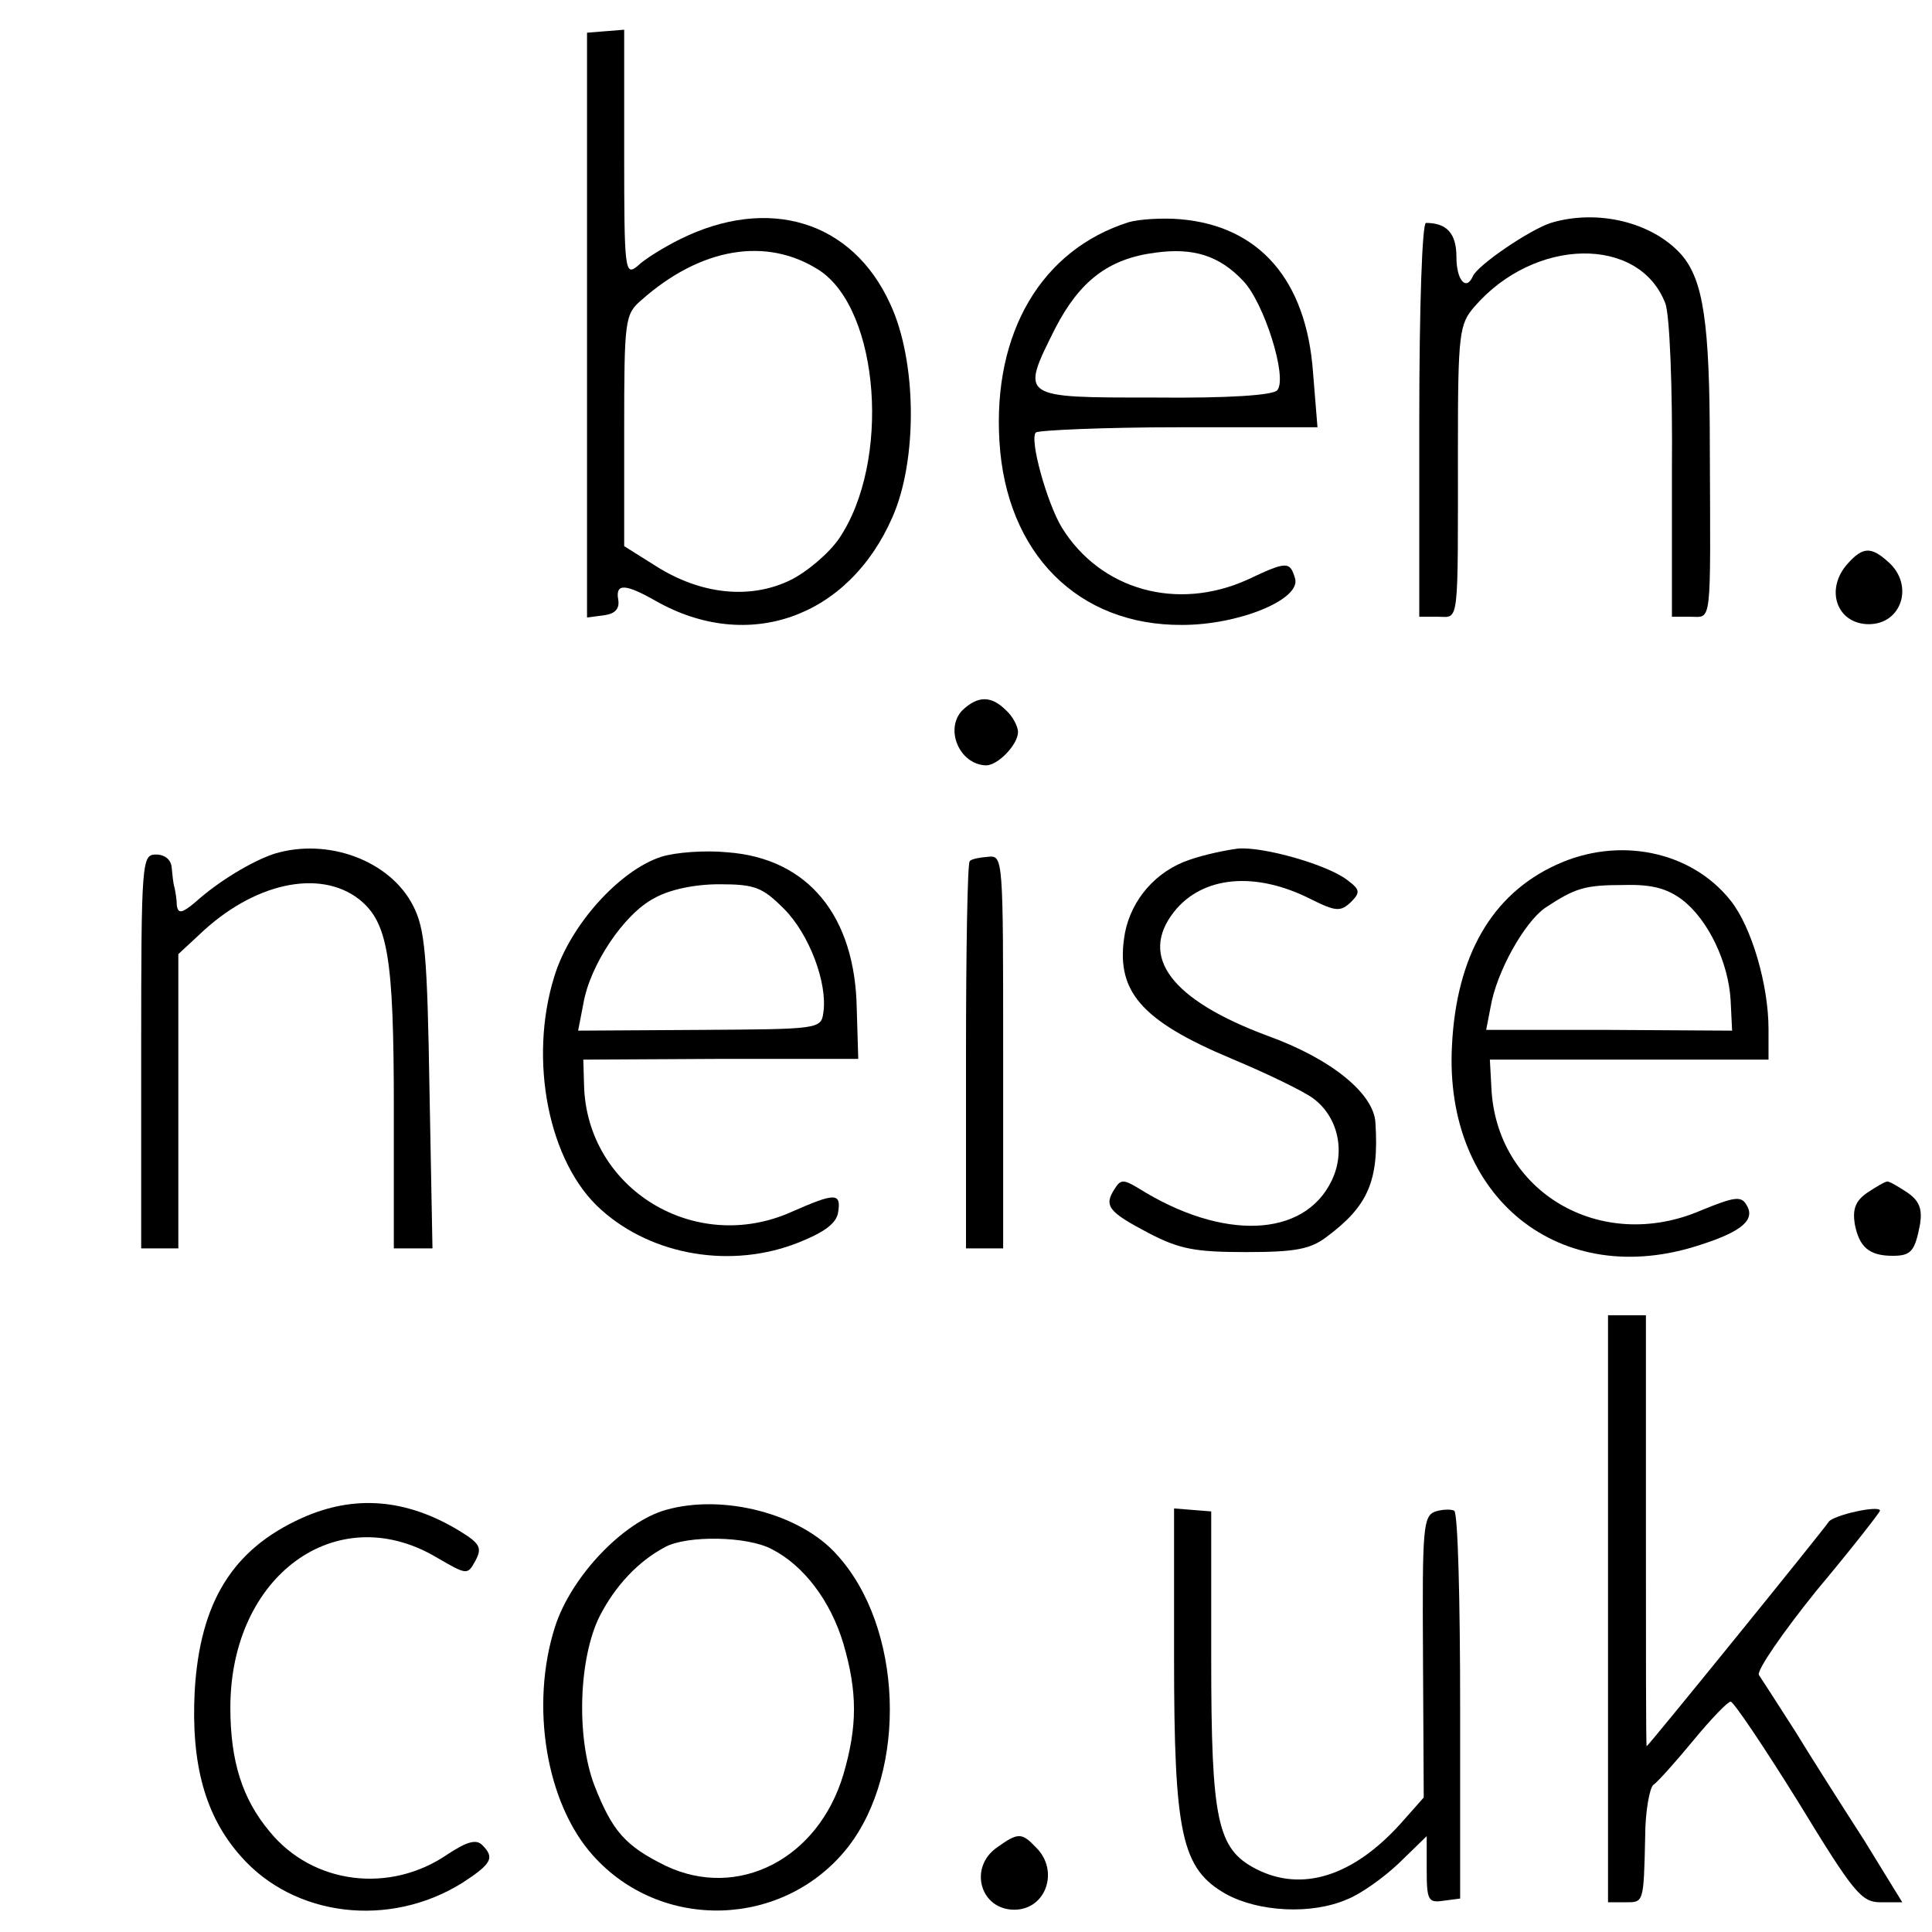
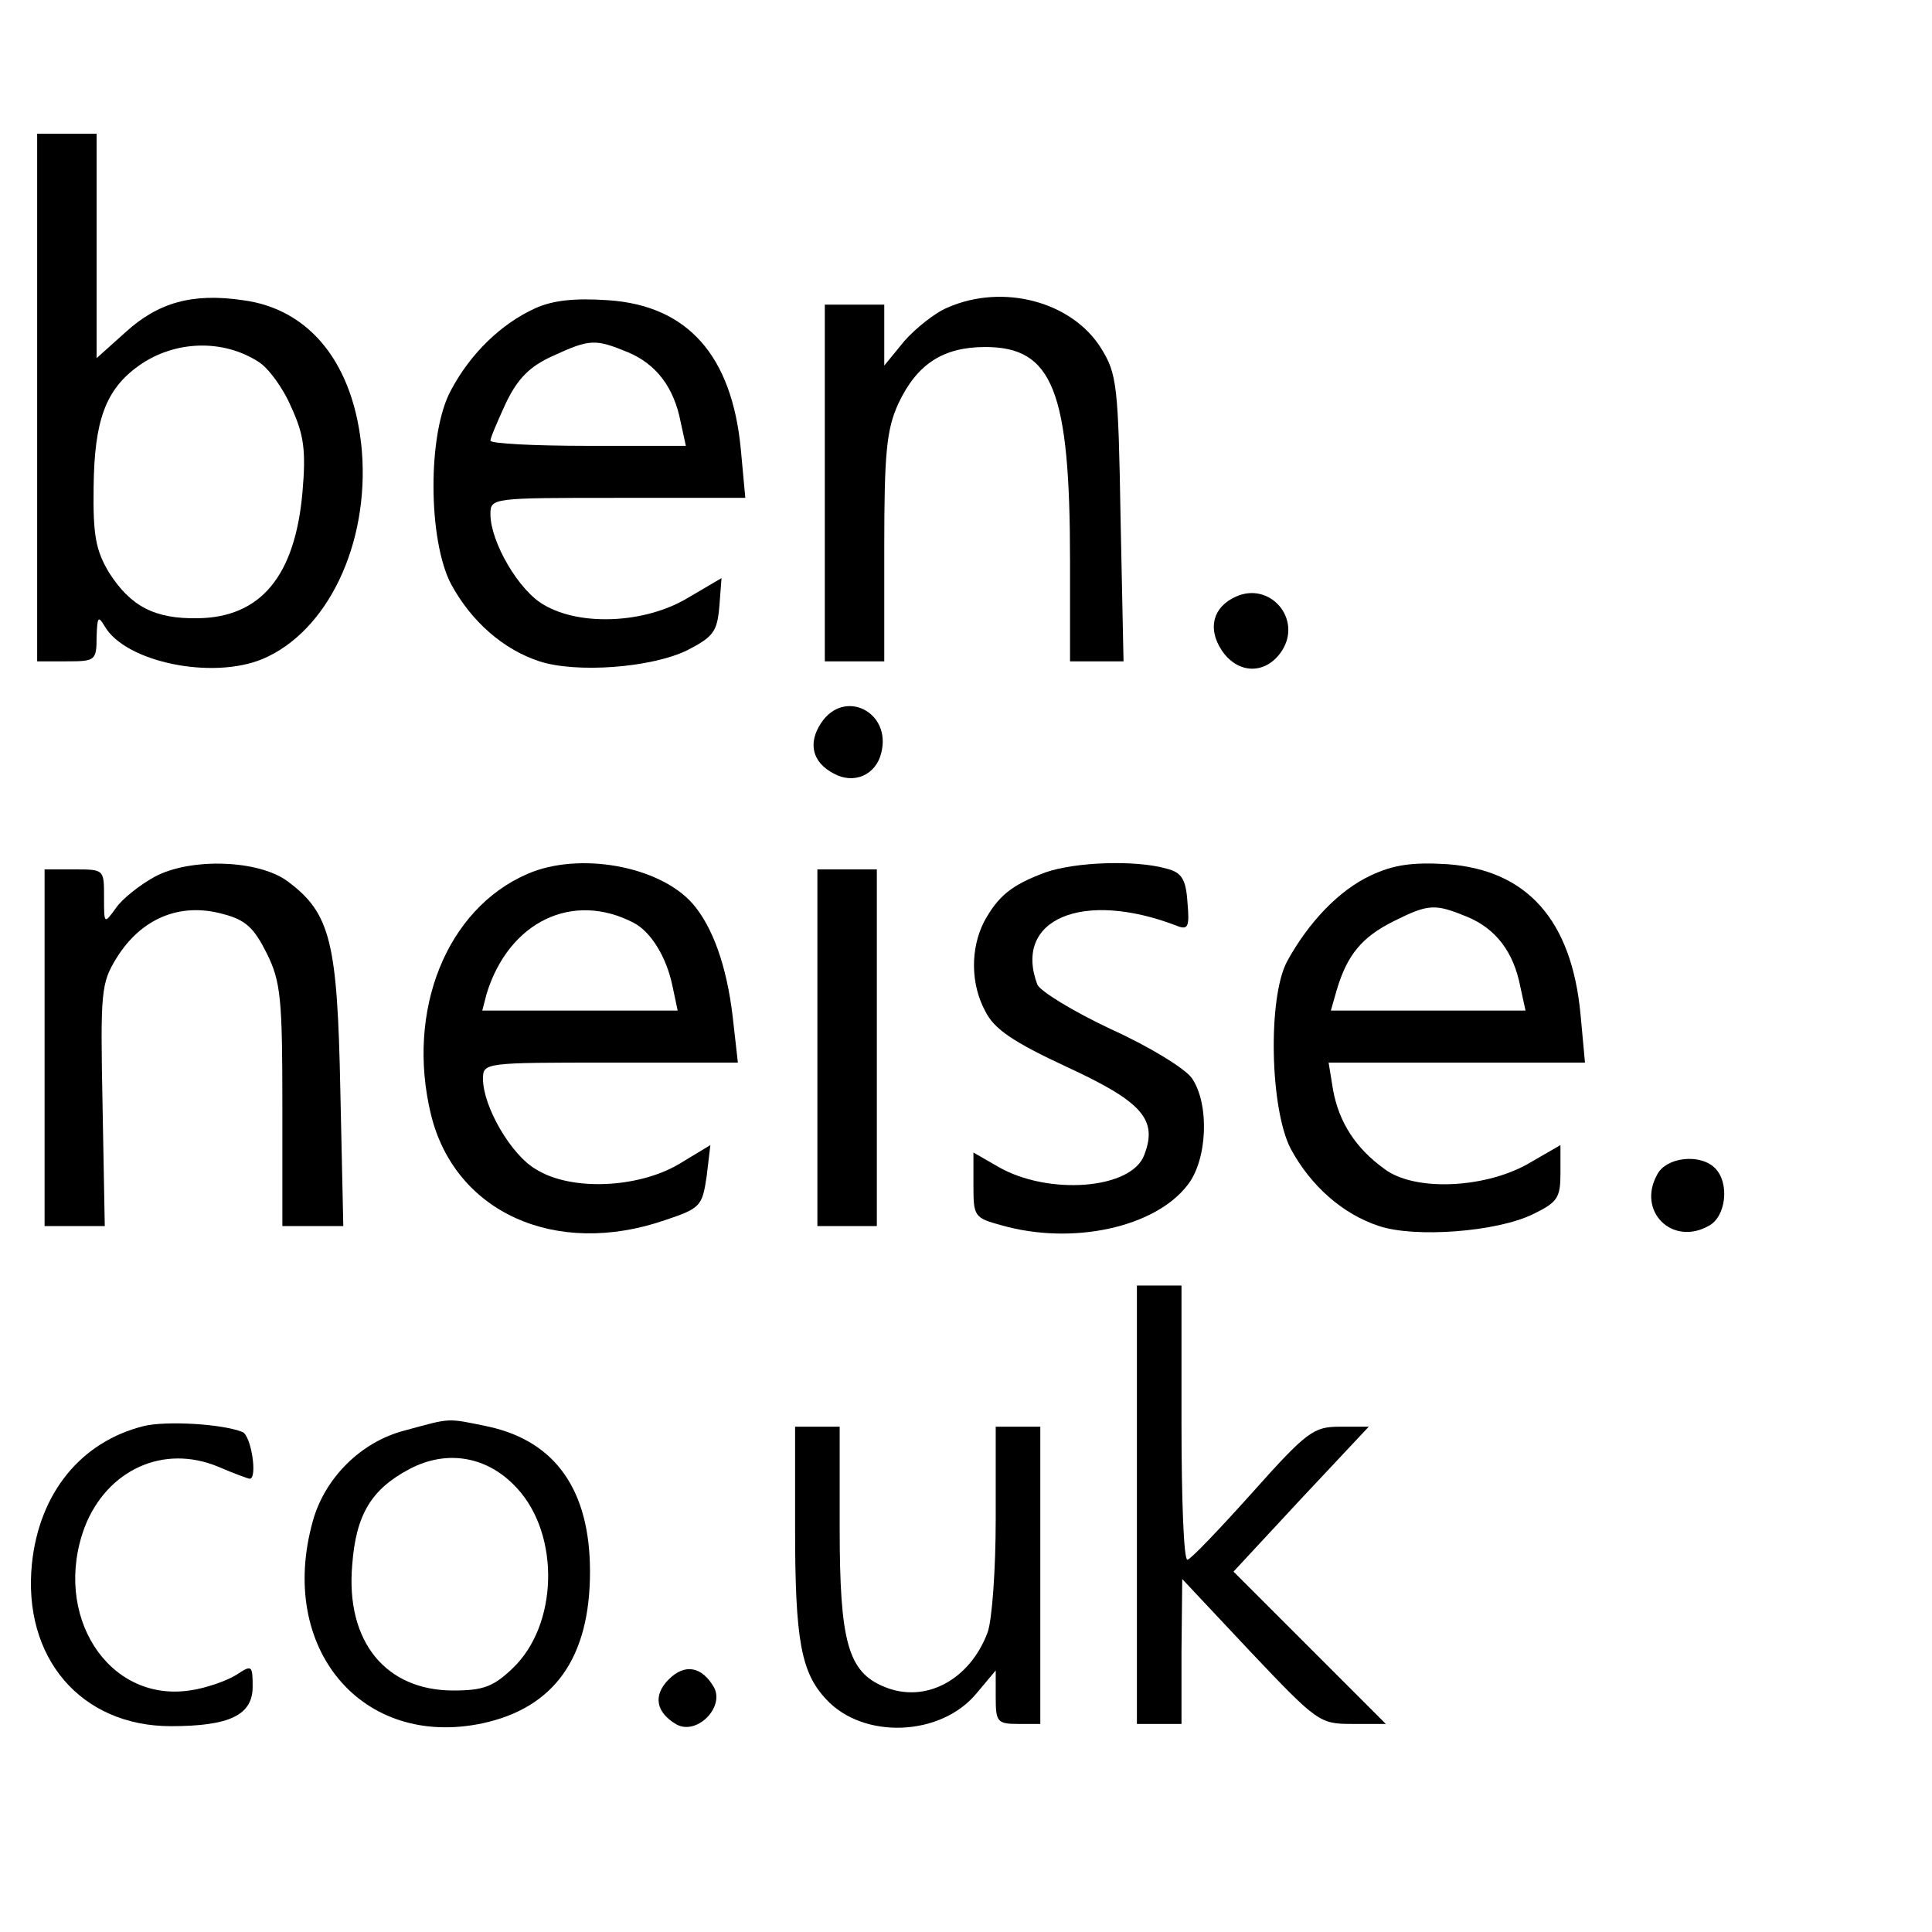
<svg xmlns="http://www.w3.org/2000/svg" version="1.0" width="260pt" height="260pt" viewBox="0 0 260 260" preserveAspectRatio="xMidYMid meet">
  <g transform="translate(0,260) scale(0.1,-0.1)" fill="#000000" stroke="none">
-     <path d="M790 2162 l0 -393 23 3 c15 2 21 9 19 21 -4 22 9 22 51 -2 124 -70 259 -22 318 113 34 77 33 210 -3 287 -51 112 -164 146 -283 87 -22 -11 -48 -27 -57 -36 -17 -14 -18 -6 -18 151 l0 167 -25 -2 -25 -2 0 -394z m313 74 c81 -54 96 -258 26 -361 -13 -19 -43 -45 -66 -56 -54 -26 -120 -19 -180 19 l-43 27 0 156 c0 149 1 156 23 175 80 71 169 86 240 40z" />
-     <path d="M1519 2301 c-117 -37 -183 -148 -174 -295 9 -151 106 -248 246 -247 76 0 159 34 152 62 -7 24 -11 24 -64 -1 -95 -43 -198 -14 -250 70 -20 33 -44 119 -35 128 4 3 91 7 193 7 l186 0 -6 74 c-9 124 -72 197 -179 206 -24 2 -55 0 -69 -4z m154 -79 c28 -29 60 -130 46 -147 -5 -7 -67 -11 -165 -10 -182 0 -181 -1 -134 93 33 64 72 94 135 102 51 7 86 -4 118 -38z" />
-     <path d="M2087 2300 c-28 -9 -99 -57 -105 -72 -9 -20 -22 -5 -22 26 0 32 -13 46 -41 46 -5 0 -9 -111 -9 -265 l0 -265 25 0 c29 0 27 -17 27 229 0 152 2 165 22 188 81 94 222 96 257 5 6 -14 10 -115 9 -224 l0 -198 25 0 c29 0 27 -16 26 228 0 169 -9 225 -38 259 -39 44 -113 62 -176 43z" />
-     <path d="M2487 1842 c-32 -35 -15 -82 28 -82 44 0 61 52 27 83 -24 22 -35 21 -55 -1z" />
-     <path d="M1295 1644 c-24 -25 -4 -73 32 -74 16 0 43 28 43 45 0 7 -7 21 -16 29 -20 20 -38 20 -59 0z" />
-     <path d="M369 1451 c-30 -10 -75 -37 -106 -65 -18 -15 -23 -16 -25 -5 0 8 -2 19 -3 24 -2 6 -3 18 -4 28 -1 10 -9 17 -21 17 -19 0 -20 -7 -20 -265 l0 -265 25 0 25 0 0 198 0 198 28 26 c73 70 162 89 215 48 39 -31 47 -77 47 -282 l0 -188 26 0 26 0 -4 213 c-3 182 -6 217 -22 248 -31 61 -115 92 -187 70z" />
-     <path d="M890 1447 c-56 -18 -123 -92 -144 -161 -35 -112 -8 -251 63 -314 69 -62 176 -80 266 -44 35 14 51 26 53 41 4 26 -4 26 -63 0 -130 -58 -275 31 -279 170 l-1 35 185 1 185 0 -2 67 c-2 126 -66 203 -174 211 -30 3 -70 0 -89 -6z m165 -70 c34 -34 59 -100 53 -140 -3 -22 -7 -22 -166 -23 l-164 -1 7 36 c9 53 55 121 95 142 21 12 55 19 88 19 48 0 58 -4 87 -33z" />
-     <path d="M1601 1443 c-45 -15 -78 -53 -87 -98 -14 -78 20 -118 144 -170 48 -20 97 -44 109 -53 34 -25 44 -72 25 -111 -37 -77 -147 -81 -260 -10 -20 12 -24 12 -32 -1 -15 -23 -8 -31 45 -59 42 -22 63 -26 132 -26 67 0 87 4 109 21 55 41 70 75 65 153 -2 39 -59 86 -145 117 -129 48 -174 106 -126 167 38 48 109 55 184 17 34 -17 40 -17 54 -4 13 13 12 17 -4 29 -26 21 -114 46 -148 43 -16 -2 -45 -8 -65 -15z" />
-     <path d="M2094 1436 c-87 -40 -134 -123 -140 -243 -11 -205 146 -331 335 -268 56 18 74 34 61 54 -7 12 -17 10 -61 -8 -135 -58 -276 25 -282 166 l-2 37 188 0 187 0 0 41 c0 60 -23 138 -51 173 -53 67 -151 87 -235 48z m170 -47 c35 -27 62 -84 65 -135 l2 -41 -165 1 -166 0 6 31 c8 47 45 113 73 133 41 27 53 31 107 31 38 1 58 -5 78 -20z" />
-     <path d="M1305 1441 c-3 -2 -5 -121 -5 -263 l0 -258 25 0 25 0 0 264 c0 261 0 265 -20 263 -12 -1 -23 -3 -25 -6z" />
-     <path d="M2513 995 c-16 -11 -20 -22 -17 -42 6 -31 19 -43 51 -43 25 0 30 6 37 43 3 20 -1 31 -17 42 -12 8 -24 15 -27 15 -3 0 -15 -7 -27 -15z" />
-     <path d="M2164 435 l0 -395 23 0 c25 0 25 -2 27 88 0 34 6 66 11 70 6 4 30 31 54 60 23 28 46 52 50 52 4 0 45 -61 91 -135 75 -123 85 -135 111 -135 l29 0 -51 83 c-29 45 -71 111 -93 147 -23 36 -45 70 -49 76 -3 6 32 57 78 114 47 56 85 105 85 107 0 8 -63 -6 -69 -15 -7 -11 -243 -302 -245 -302 -1 0 -1 130 -1 290 l0 290 -26 0 -25 0 0 -395z" />
-     <path d="M406 557 c-93 -42 -137 -113 -144 -233 -5 -98 14 -168 62 -222 72 -82 200 -97 298 -36 40 26 44 34 27 51 -8 8 -20 5 -46 -12 -78 -54 -182 -41 -240 30 -37 44 -53 95 -53 167 0 177 142 281 276 203 43 -25 43 -25 54 -5 9 17 6 23 -22 40 -71 43 -141 49 -212 17z" />
-     <path d="M896 568 c-57 -16 -127 -89 -149 -157 -34 -106 -12 -238 51 -308 92 -103 257 -98 343 11 81 104 74 297 -15 394 -49 55 -153 82 -230 60z m143 -53 c43 -22 79 -70 96 -127 19 -65 19 -111 0 -176 -34 -114 -142 -169 -239 -123 -55 27 -72 47 -96 108 -25 66 -21 172 7 228 21 41 52 74 88 93 29 16 111 15 144 -3z" />
-     <path d="M1580 371 c0 -240 10 -286 70 -320 44 -24 115 -28 163 -7 18 7 49 29 70 49 l37 36 0 -45 c0 -41 2 -45 22 -42 l23 3 0 258 c0 143 -3 261 -8 264 -4 2 -15 2 -25 -1 -17 -6 -18 -21 -17 -196 l1 -189 -31 -35 c-64 -71 -133 -93 -195 -61 -52 27 -60 65 -60 284 l0 197 -25 2 -25 2 0 -199z" />
-     <path d="M1342 114 c-39 -27 -23 -84 23 -84 43 0 61 53 29 84 -19 20 -24 20 -52 0z" />
+     <path d="M50 2065 l0 -355 40 0 c38 0 40 1 40 33 1 27 2 29 11 14 28 -48 144 -72 212 -44 88 37 144 155 134 280 -10 116 -69 191 -160 203 -68 10 -114 -3 -158 -43 l-39 -35 0 151 0 151 -40 0 -40 0 0 -355z m298 48 c13 -8 33 -35 44 -61 17 -37 20 -58 15 -115 -10 -112 -56 -168 -141 -169 -58 -1 -90 16 -119 61 -18 30 -22 50 -21 116 1 89 16 131 61 163 48 34 113 36 161 5z" />
+     <path d="M720 2185 c-46 -21 -87 -61 -113 -110 -32 -58 -31 -202 0 -261 27 -50 70 -88 119 -104 49 -16 150 -9 199 15 35 18 40 25 43 58 l3 39 -46 -27 c-57 -34 -144 -38 -193 -9 -34 19 -72 85 -72 122 0 22 2 22 171 22 l172 0 -6 65 c-12 127 -72 194 -179 201 -44 3 -74 0 -98 -11z m125 -59 c38 -16 62 -47 71 -94 l7 -32 -132 0 c-72 0 -131 3 -131 7 0 4 10 27 21 51 16 33 32 49 63 63 50 23 57 23 101 5z" />
+     <path d="M1275 2186 c-17 -7 -43 -28 -58 -45 l-27 -33 0 41 0 41 -40 0 -40 0 0 -240 0 -240 40 0 40 0 0 153 c0 127 3 159 19 194 25 53 60 76 117 76 91 0 114 -59 114 -289 l0 -134 36 0 36 0 -4 193 c-3 179 -5 194 -26 228 -39 63 -132 88 -207 55z" />
+     <path d="M1663 1797 c-31 -14 -38 -43 -19 -72 22 -33 60 -33 81 -1 28 43 -16 94 -62 73z" />
+     <path d="M1105 1627 c-18 -27 -12 -53 17 -68 27 -15 57 -2 64 28 14 55 -50 87 -81 40z" />
+     <path d="M208 1420 c-20 -11 -44 -30 -52 -42 -16 -22 -16 -22 -16 15 0 37 0 37 -40 37 l-40 0 0 -240 0 -240 40 0 41 0 -3 163 c-3 153 -2 164 19 198 33 53 85 75 143 59 31 -8 42 -19 59 -53 19 -38 21 -62 21 -205 l0 -162 41 0 41 0 -4 183 c-4 199 -13 238 -71 281 -39 29 -131 32 -179 6z" />
+     <path d="M710 1424 c-109 -47 -164 -184 -130 -324 32 -131 167 -193 315 -142 48 16 50 19 56 59 l5 42 -43 -26 c-55 -32 -144 -36 -191 -7 -34 19 -72 85 -72 122 0 22 2 22 171 22 l172 0 -7 62 c-8 68 -27 121 -54 152 -45 51 -153 70 -222 40z m143 -66 c23 -12 44 -46 52 -85 l7 -33 -132 0 -131 0 6 23 c30 97 116 138 198 95z" />
+     <path d="M1407 1426 c-46 -17 -64 -32 -83 -67 -18 -36 -18 -83 2 -120 12 -24 37 -41 110 -75 102 -47 122 -71 104 -118 -17 -47 -130 -55 -197 -16 l-33 19 0 -44 c0 -42 1 -44 38 -54 95 -27 206 -3 250 54 27 34 30 109 6 144 -9 13 -58 43 -109 66 -51 24 -95 51 -99 60 -33 88 61 128 188 79 15 -6 17 -1 14 32 -2 31 -8 40 -28 45 -42 12 -123 9 -163 -5z" />
+     <path d="M1845 1422 c-43 -20 -84 -63 -113 -116 -26 -49 -23 -198 5 -252 27 -50 70 -88 119 -104 48 -16 158 -8 207 16 33 16 37 22 37 55 l0 38 -45 -26 c-60 -33 -153 -36 -192 -6 -39 28 -61 63 -69 106 l-6 37 172 0 173 0 -6 65 c-12 127 -72 194 -179 202 -48 3 -73 -1 -103 -15z m130 -56 c38 -16 62 -47 71 -94 l7 -32 -131 0 -131 0 8 28 c14 47 34 71 76 92 48 24 56 24 100 6z" />
+     <path d="M1100 1190 l0 -240 40 0 40 0 0 240 0 240 -40 0 -40 0 0 -240z" />
+     <path d="M2230 1019 c-27 -49 20 -96 69 -69 24 12 29 58 9 78 -20 20 -66 15 -78 -9z" />
+     <path d="M1530 575 l0 -295 30 0 30 0 0 98 1 97 92 -98 c90 -95 93 -97 137 -97 l45 0 -103 103 -102 102 91 98 91 97 -39 0 c-35 0 -44 -6 -118 -89 -44 -49 -83 -90 -87 -90 -5 -1 -8 82 -8 184 l0 185 -30 0 -30 0 0 -295z" />
+     <path d="M194 681 c-85 -21 -141 -90 -151 -185 -13 -127 66 -219 187 -219 79 0 110 15 110 53 0 29 -1 30 -22 16 -13 -8 -41 -18 -63 -21 -110 -16 -185 102 -141 220 30 77 106 112 180 81 21 -9 40 -16 42 -16 11 0 2 59 -10 63 -28 11 -102 15 -132 8z" />
+     <path d="M545 675 c-59 -15 -108 -64 -124 -122 -48 -171 66 -307 229 -272 96 21 144 88 144 204 0 109 -46 175 -136 195 -58 12 -50 12 -113 -5z m151 -78 c58 -63 55 -184 -6 -242 -26 -25 -40 -30 -80 -30 -91 0 -145 66 -136 169 5 68 26 102 77 129 51 27 106 17 145 -26z" />
+     <path d="M1070 542 c0 -149 8 -193 42 -229 50 -54 154 -50 202 8 l26 31 0 -36 c0 -33 2 -36 30 -36 l30 0 0 200 0 200 -30 0 -30 0 0 -124 c0 -69 -5 -137 -11 -153 -24 -64 -84 -96 -139 -73 -49 20 -60 61 -60 214 l0 136 -30 0 -30 0 0 -138z" />
+     <path d="M900 340 c-22 -22 -17 -45 11 -61 27 -14 64 23 50 50 -16 28 -39 33 -61 11z" />
  </g>
</svg>
